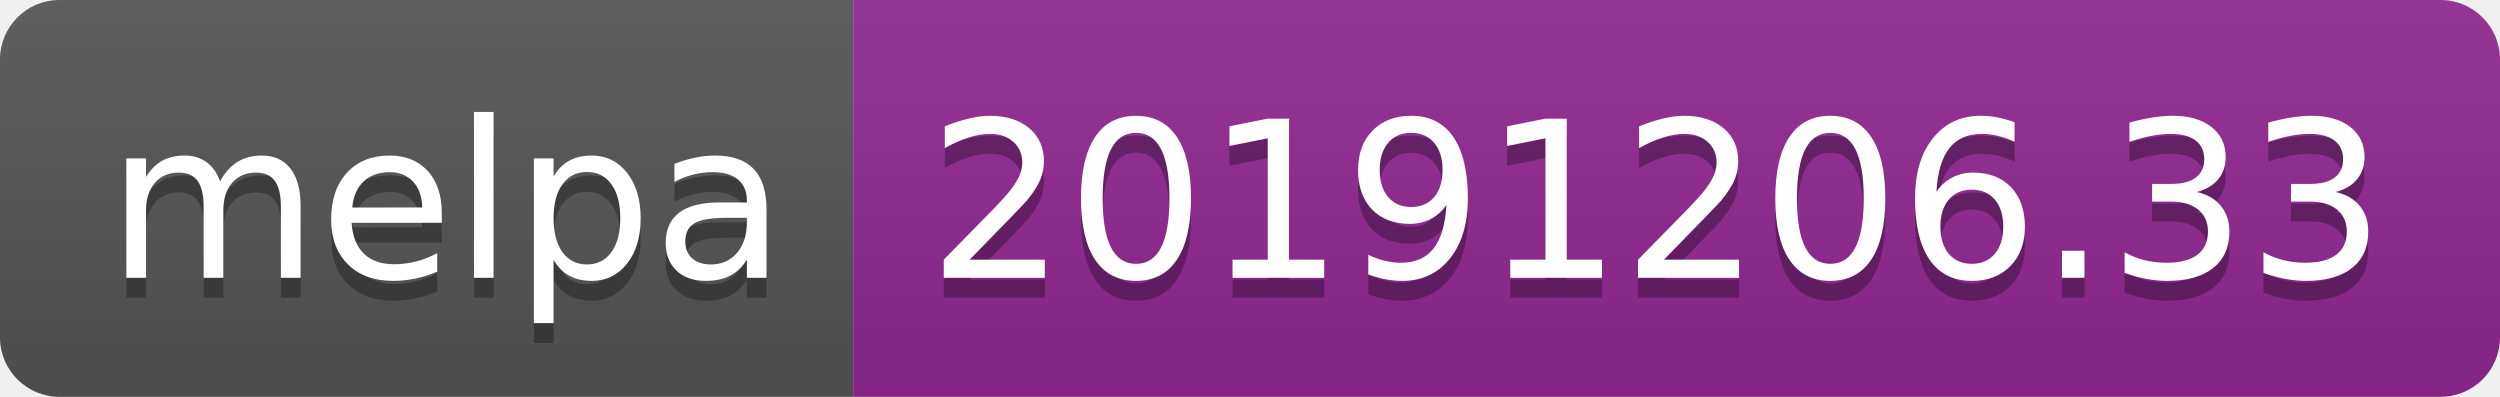
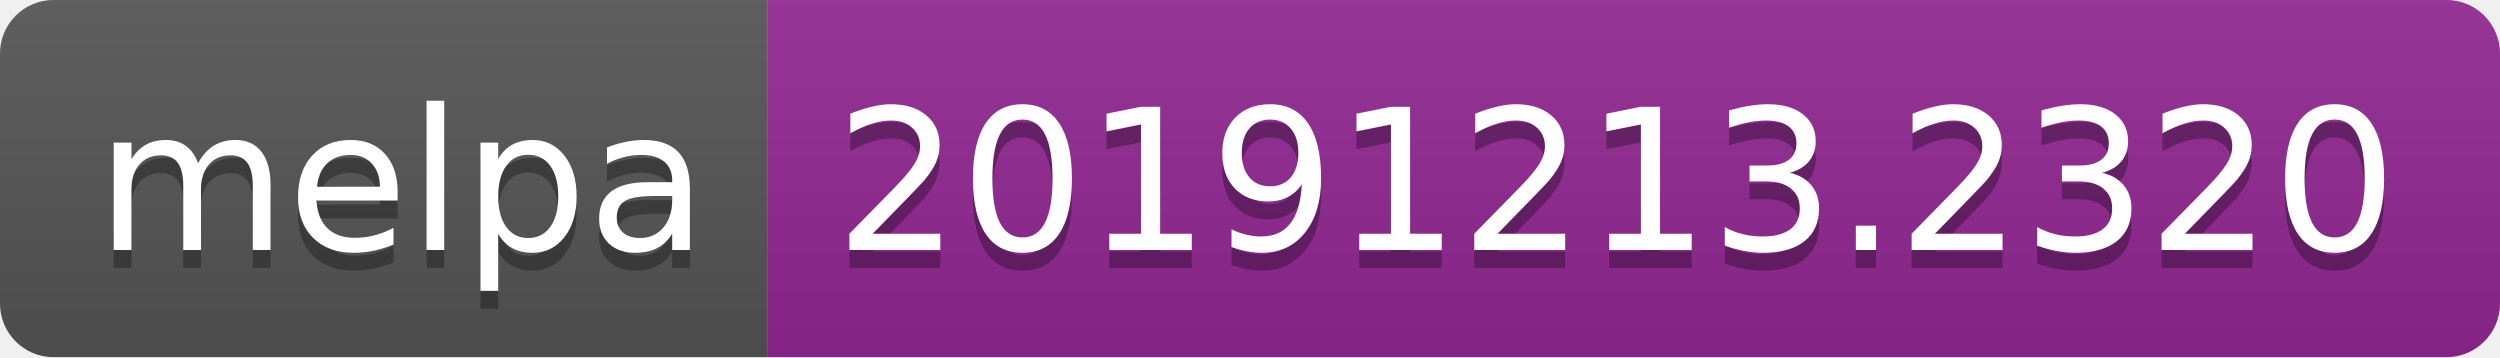
- <svg xmlns="http://www.w3.org/2000/svg" width="126" height="20">
+ <svg xmlns="http://www.w3.org/2000/svg" width="140" height="20">
  <linearGradient id="b" x2="0" y2="100%">
    <stop offset="0" stop-color="#bbb" stop-opacity=".1" />
    <stop offset="1" stop-opacity=".1" />
  </linearGradient>
  <clipPath id="a">
-     <rect width="126" height="20" rx="3" fill="#fff" />
+     <rect width="140" height="20" rx="3" fill="#fff" />
  </clipPath>
  <g clip-path="url(#a)">
    <path fill="#555" d="M0 0h43v20H0z" />
-     <path fill="#922793" d="M43 0h83v20H43z" />
-     <path fill="url(#b)" d="M0 0h126v20H0z" />
+     <path fill="#922793" d="M43 0h97v20H43z" />
+     <path fill="url(#b)" d="M0 0h140v20H0z" />
  </g>
  <g fill="#fff" text-anchor="middle" font-family="DejaVu Sans,Verdana,Geneva,sans-serif" font-size="110">
    <text x="225" y="150" fill="#010101" fill-opacity=".3" transform="scale(.1)" textLength="330">melpa</text>
    <text x="225" y="140" transform="scale(.1)" textLength="330">melpa</text>
-     <text x="835" y="150" fill="#010101" fill-opacity=".3" transform="scale(.1)" textLength="730">20191206.33</text>
-     <text x="835" y="140" transform="scale(.1)" textLength="730">20191206.33</text>
+     <text x="905" y="150" fill="#010101" fill-opacity=".3" transform="scale(.1)" textLength="870">20191213.2320</text>
+     <text x="905" y="140" transform="scale(.1)" textLength="870">20191213.2320</text>
  </g>
</svg>
